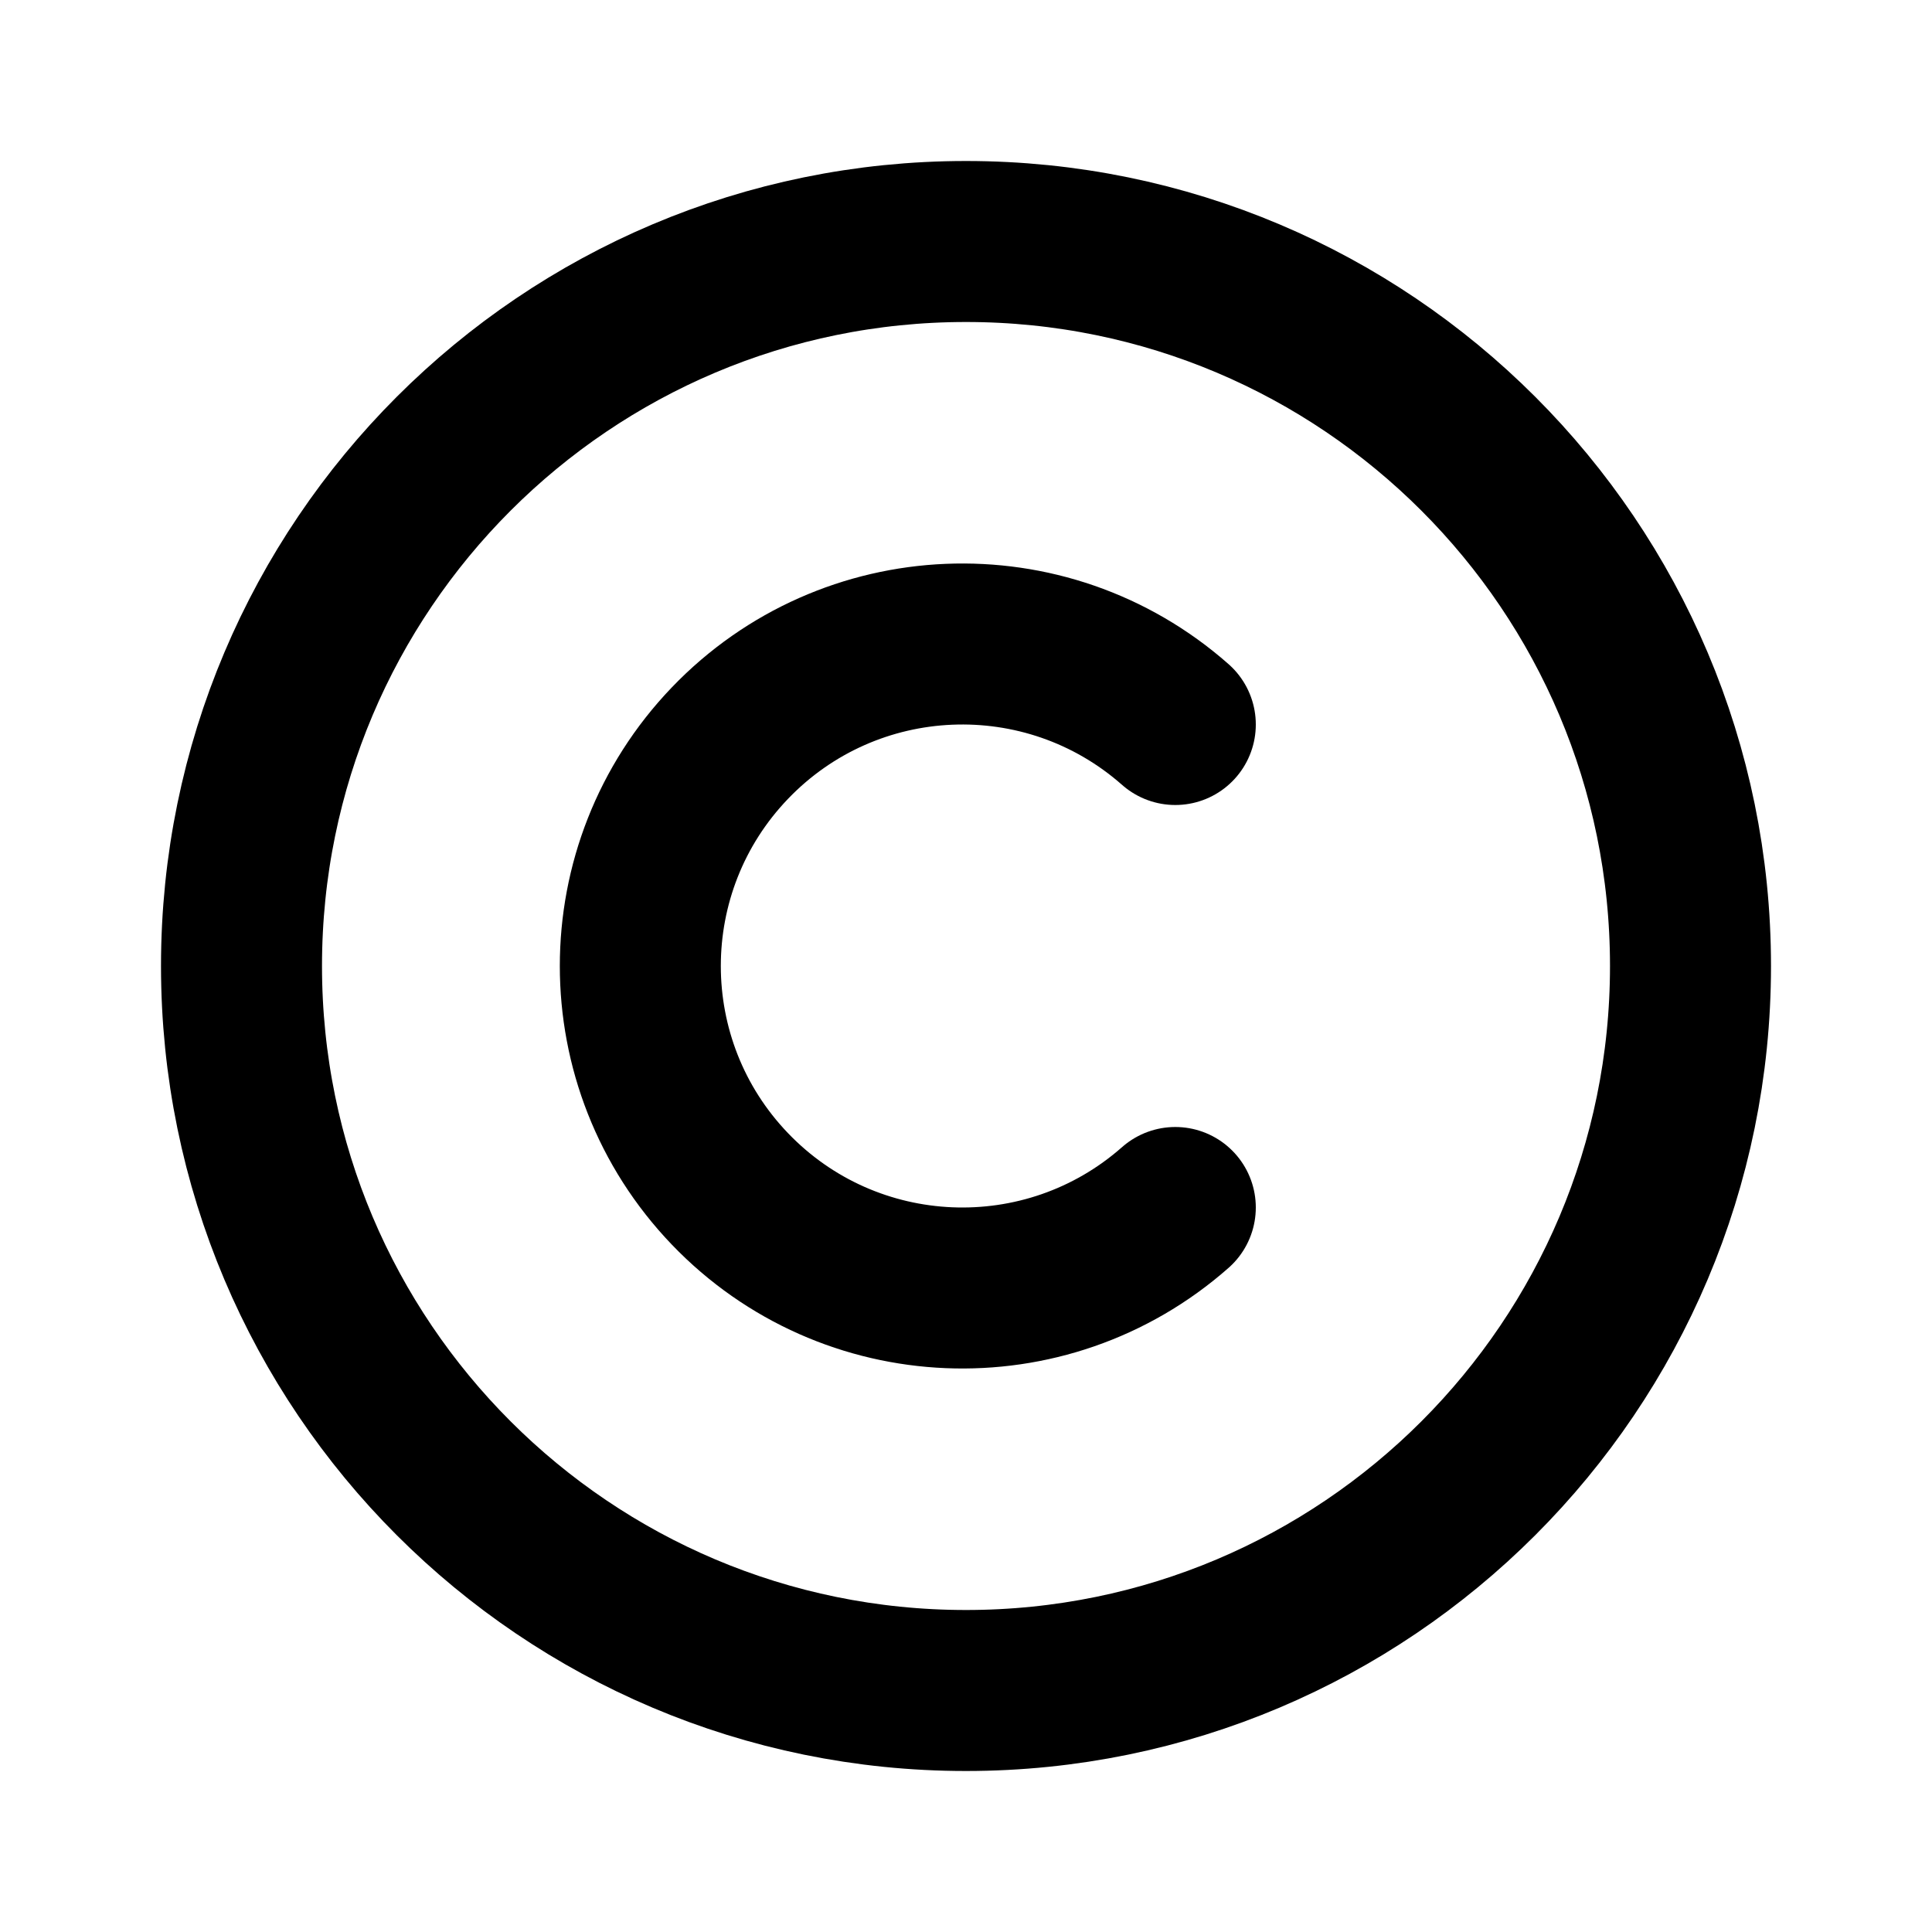
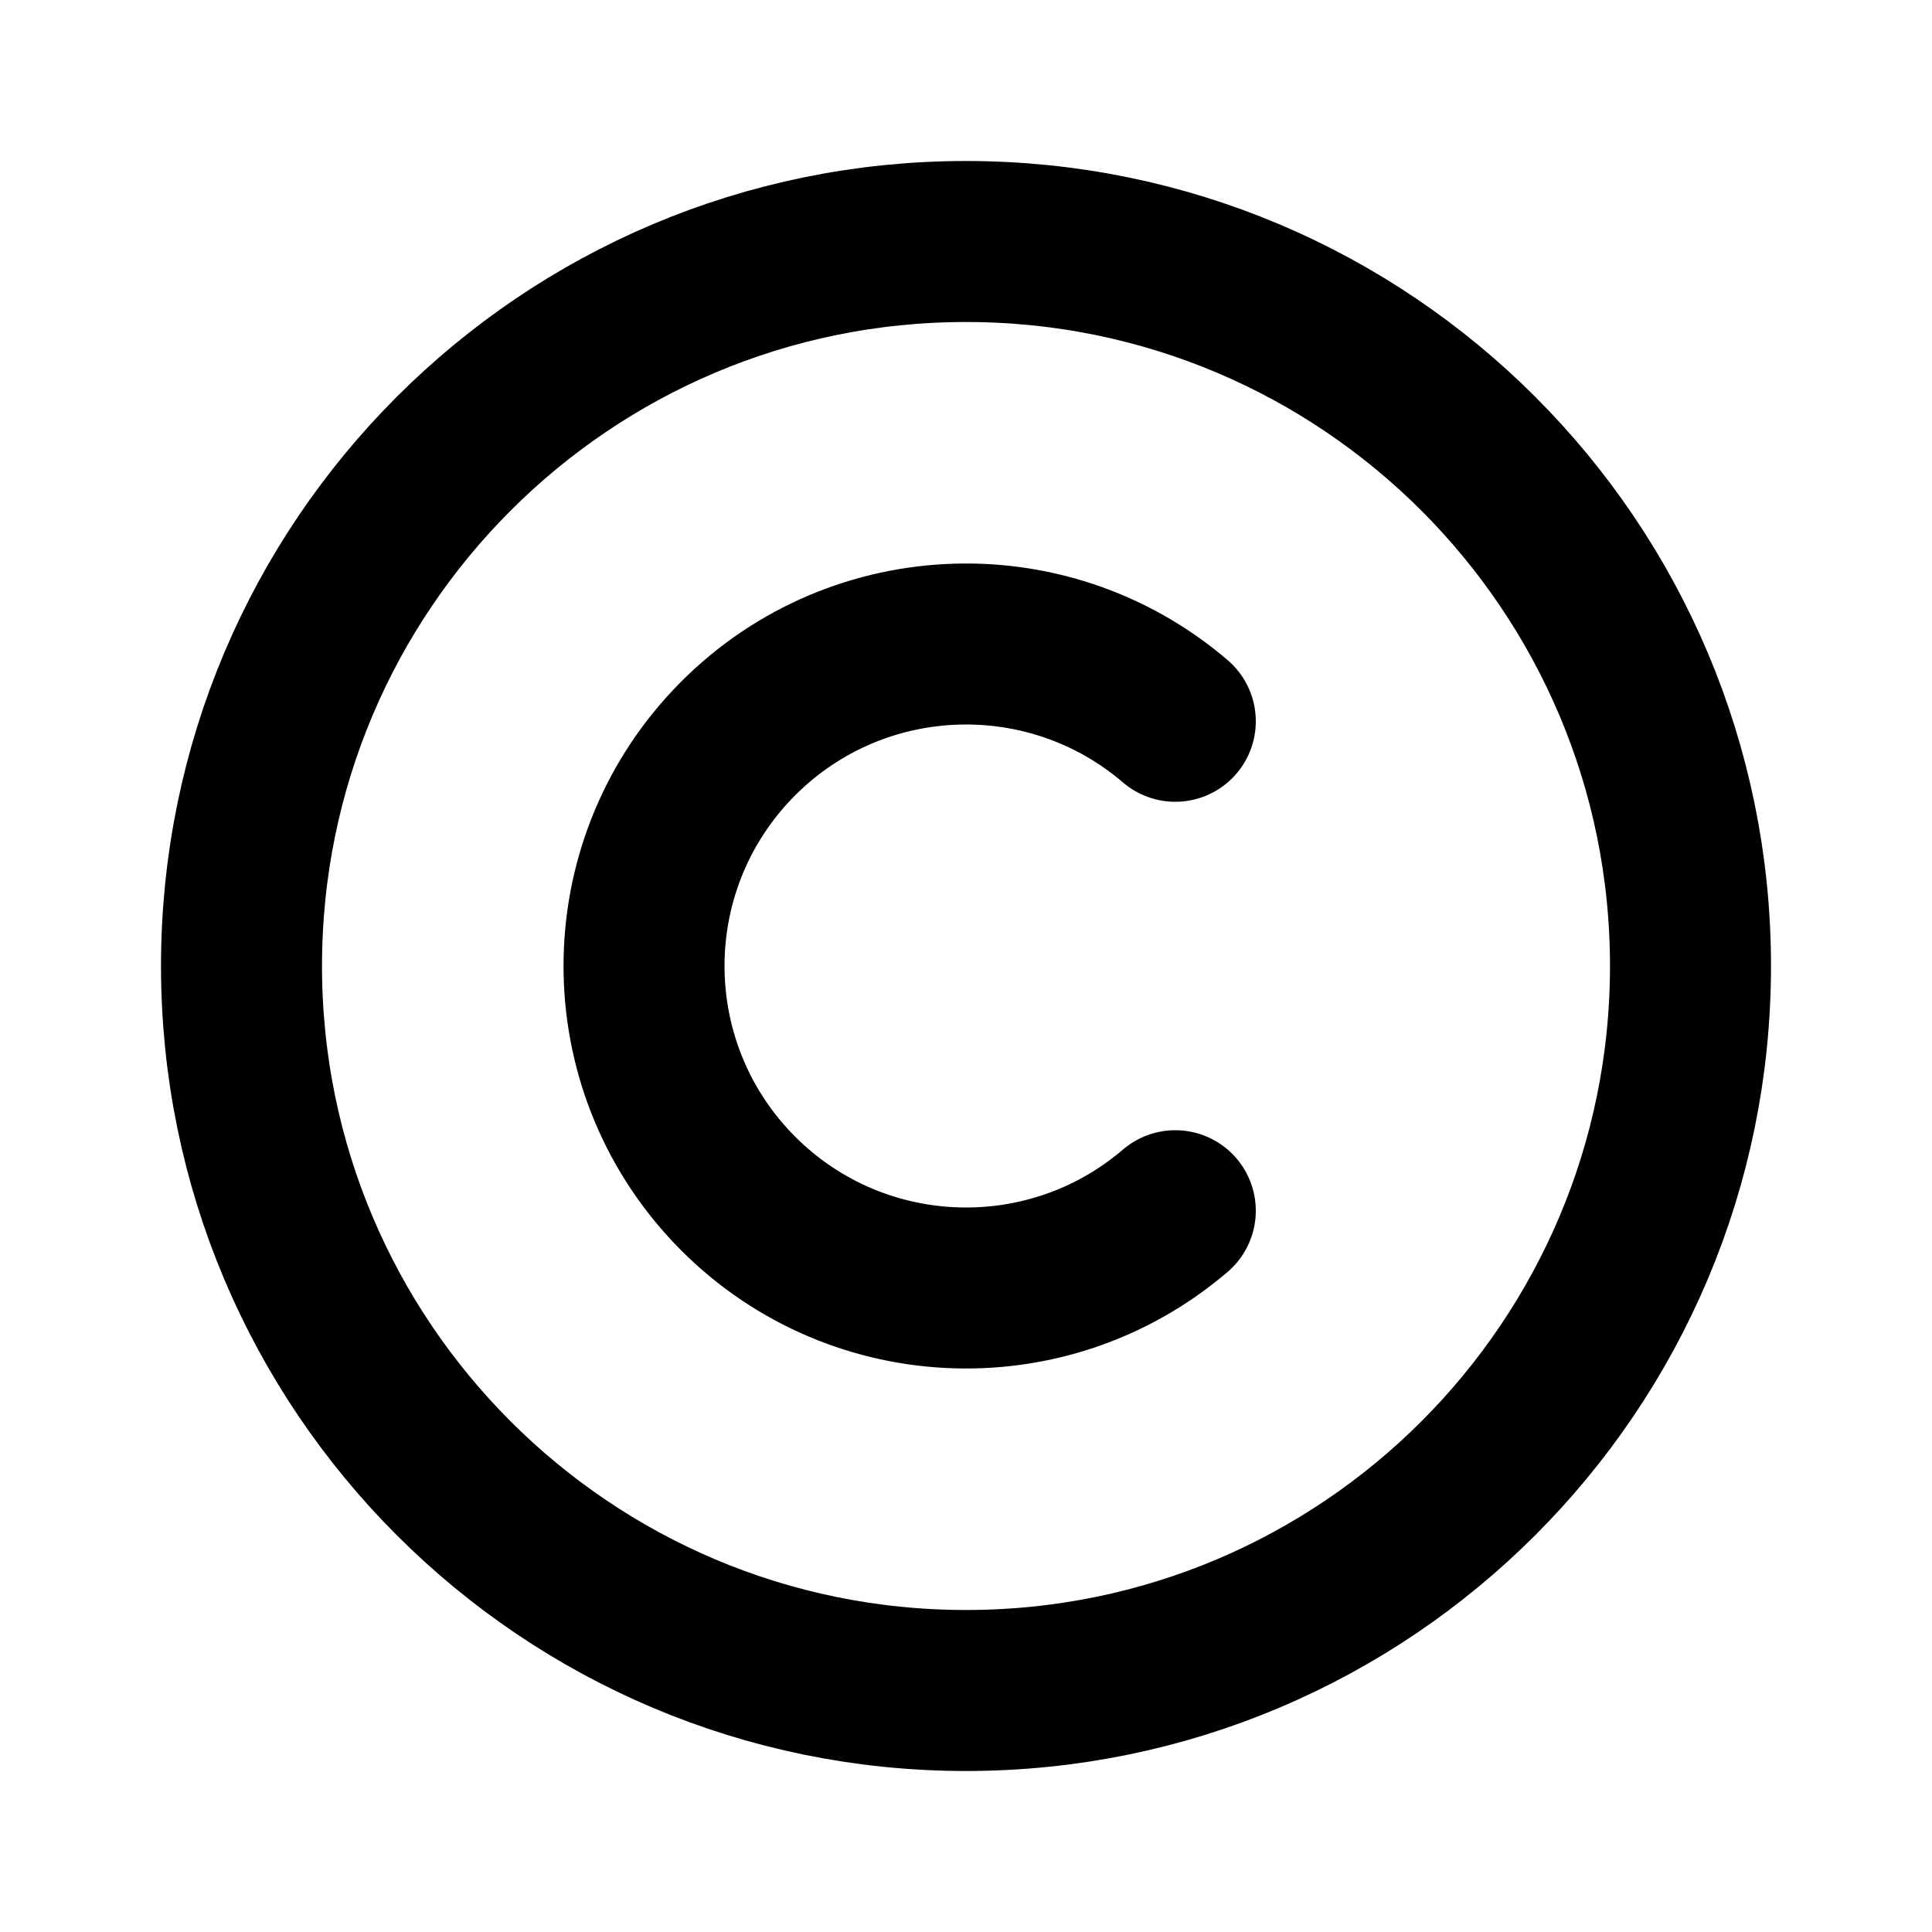
<svg xmlns="http://www.w3.org/2000/svg" class="i i-copyright" viewBox="0 0 24 24" fill="none" stroke="currentColor" stroke-width="2" stroke-linecap="round" stroke-linejoin="round">
  <circle cx="12" cy="12" r="9" />
-   <path d="M14.6 9a4 4 0 1 0 0 6" />
+   <path d="M14.6 8.96a4 4 0 100 6.08" />
</svg>
